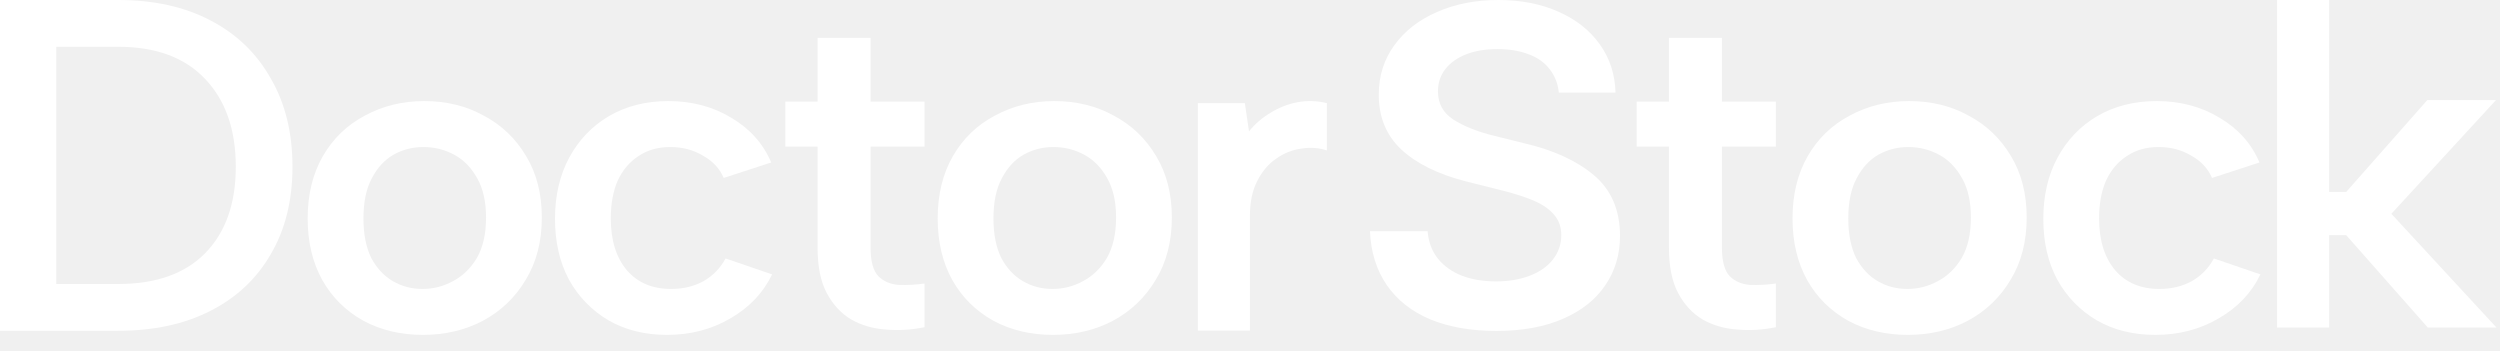
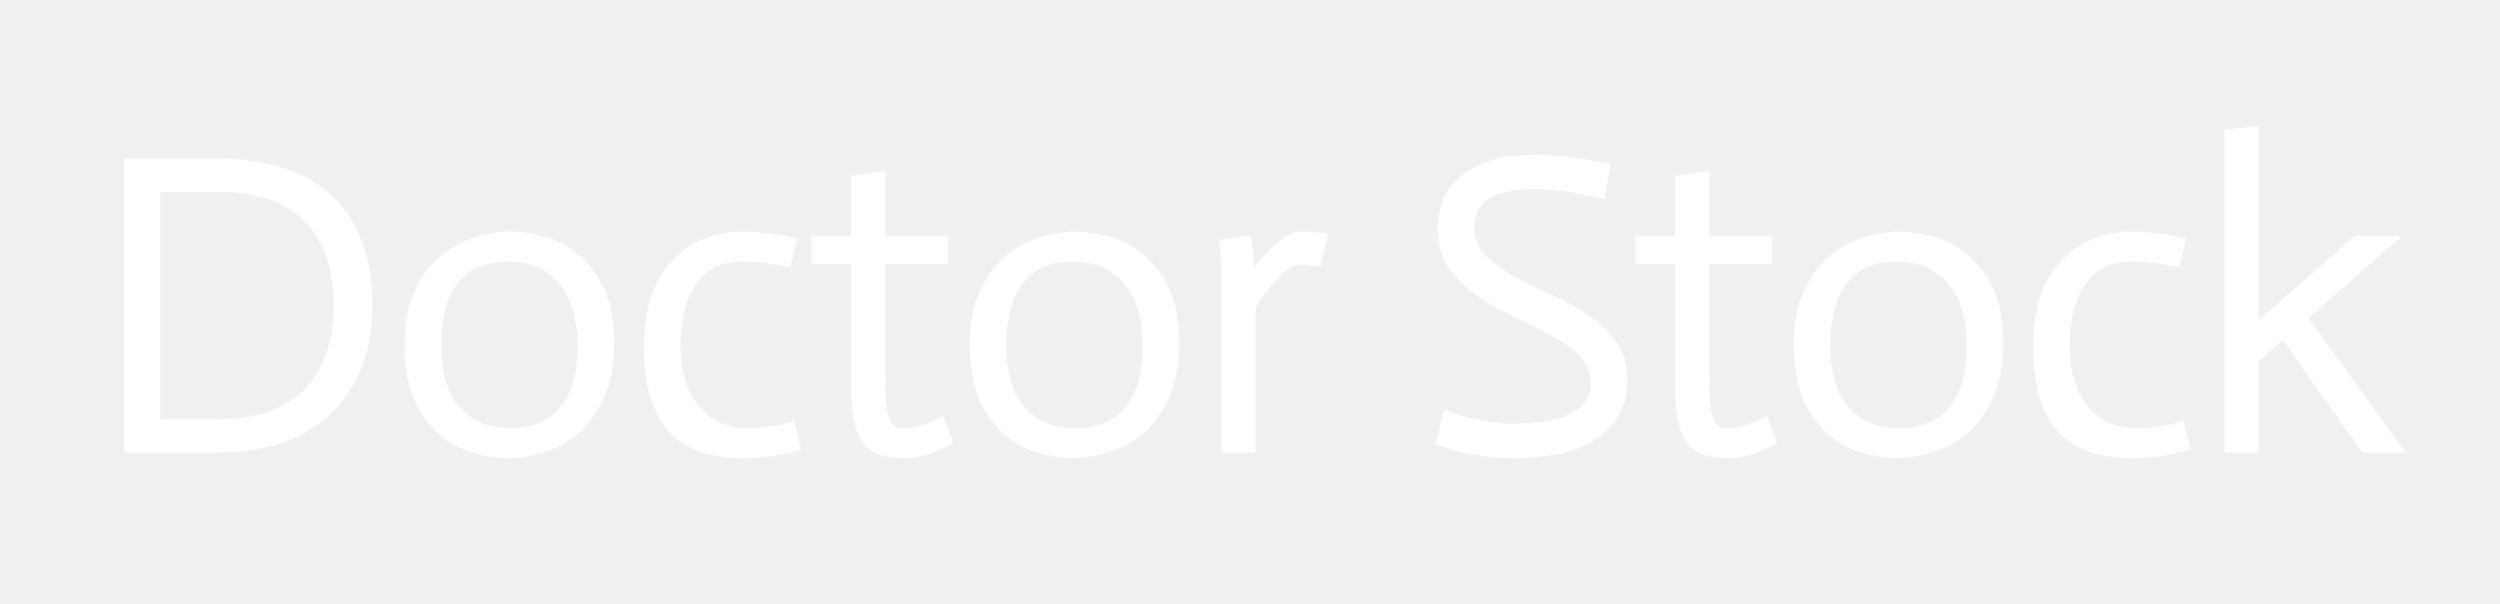
- <svg xmlns="http://www.w3.org/2000/svg" width="107" height="15" viewBox="0 0 107 15" fill="none">
-   <path d="M97.458 0H99.687V8.216H100.417L103.889 4.283H106.829L102.35 9.15L106.848 14.018H103.909L100.417 10.065H99.687V14.018H97.458V0Z" fill="white" />
-   <path d="M92.248 14.333C91.3 14.333 90.465 14.126 89.742 13.71C89.019 13.282 88.453 12.698 88.045 11.958C87.651 11.218 87.454 10.355 87.454 9.369C87.454 8.369 87.657 7.493 88.065 6.74C88.473 5.988 89.038 5.397 89.762 4.969C90.498 4.54 91.347 4.326 92.307 4.326C93.319 4.326 94.22 4.566 95.009 5.047C95.799 5.514 96.364 6.15 96.706 6.954L94.674 7.616C94.503 7.214 94.207 6.896 93.786 6.662C93.379 6.416 92.912 6.293 92.386 6.293C91.859 6.293 91.406 6.422 91.024 6.682C90.643 6.928 90.347 7.279 90.137 7.733C89.939 8.187 89.841 8.726 89.841 9.349C89.841 10.284 90.071 11.023 90.531 11.569C90.992 12.101 91.623 12.367 92.425 12.367C92.938 12.367 93.398 12.257 93.806 12.036C94.214 11.802 94.529 11.478 94.753 11.062L96.745 11.744C96.364 12.536 95.766 13.165 94.95 13.632C94.148 14.1 93.247 14.333 92.248 14.333Z" fill="white" />
-   <path d="M81.652 14.333C80.705 14.333 79.857 14.132 79.107 13.73C78.358 13.314 77.772 12.737 77.352 11.997C76.931 11.244 76.72 10.361 76.72 9.349C76.72 8.324 76.937 7.435 77.371 6.682C77.805 5.929 78.404 5.352 79.166 4.949C79.929 4.534 80.778 4.326 81.711 4.326C82.658 4.326 83.507 4.534 84.256 4.949C85.019 5.352 85.624 5.929 86.071 6.682C86.518 7.422 86.742 8.298 86.742 9.31C86.742 10.335 86.512 11.225 86.052 11.977C85.604 12.73 84.993 13.314 84.217 13.73C83.454 14.132 82.599 14.333 81.652 14.333ZM81.632 12.367C82.093 12.367 82.527 12.257 82.934 12.036C83.355 11.815 83.697 11.484 83.96 11.043C84.223 10.589 84.355 10.011 84.355 9.31C84.355 8.635 84.23 8.077 83.98 7.636C83.73 7.182 83.401 6.844 82.994 6.623C82.586 6.403 82.145 6.293 81.672 6.293C81.212 6.293 80.784 6.403 80.39 6.623C80.008 6.844 79.699 7.182 79.462 7.636C79.226 8.077 79.107 8.648 79.107 9.349C79.107 10.024 79.219 10.589 79.443 11.043C79.679 11.484 79.989 11.815 80.37 12.036C80.751 12.257 81.172 12.367 81.632 12.367Z" fill="white" />
-   <path d="M71.431 4.348V1.622H73.699V4.348H76.008V6.275H73.699V10.597C73.699 11.181 73.811 11.59 74.035 11.824C74.258 12.044 74.548 12.168 74.903 12.194C75.271 12.207 75.639 12.187 76.008 12.135V14.004C75.442 14.121 74.883 14.153 74.331 14.102C73.791 14.063 73.305 13.92 72.871 13.673C72.437 13.414 72.088 13.037 71.825 12.544C71.562 12.051 71.431 11.402 71.431 10.597V6.275H70.05V4.348H71.431Z" fill="white" />
-   <path d="M66.717 3.964C66.679 3.578 66.547 3.242 66.322 2.956C66.104 2.671 65.802 2.459 65.417 2.32C65.038 2.174 64.595 2.101 64.087 2.101C63.574 2.101 63.124 2.177 62.739 2.329C62.36 2.481 62.065 2.693 61.853 2.966C61.647 3.238 61.544 3.552 61.544 3.907C61.544 4.427 61.763 4.829 62.199 5.114C62.642 5.4 63.22 5.631 63.933 5.808L65.234 6.132C66.473 6.417 67.465 6.87 68.21 7.491C68.955 8.112 69.331 8.977 69.337 10.086C69.337 10.891 69.125 11.601 68.701 12.216C68.284 12.83 67.677 13.309 66.881 13.651C66.091 13.993 65.144 14.164 64.039 14.164C62.96 14.164 62.02 13.999 61.217 13.67C60.42 13.334 59.801 12.846 59.358 12.206C58.915 11.566 58.674 10.796 58.635 9.896H61.101C61.14 10.365 61.291 10.761 61.554 11.084C61.817 11.401 62.161 11.642 62.585 11.807C63.008 11.965 63.487 12.044 64.02 12.044C64.572 12.044 65.06 11.962 65.484 11.797C65.908 11.633 66.236 11.401 66.467 11.103C66.704 10.799 66.823 10.454 66.823 10.067C66.823 9.725 66.724 9.437 66.524 9.202C66.325 8.961 66.043 8.762 65.677 8.603C65.317 8.445 64.861 8.296 64.309 8.156L62.719 7.757C61.525 7.447 60.607 6.99 59.965 6.388C59.329 5.786 59.011 5.007 59.011 4.05C59.011 3.251 59.233 2.548 59.676 1.939C60.119 1.325 60.729 0.849 61.506 0.513C62.283 0.171 63.156 0 64.126 0C65.096 0 65.956 0.168 66.707 0.504C67.465 0.84 68.056 1.309 68.48 1.911C68.904 2.506 69.125 3.191 69.144 3.964H66.717Z" fill="white" />
-   <path d="M51.268 4.415H53.28L53.457 5.622C53.72 5.298 54.029 5.032 54.385 4.824C54.74 4.603 55.121 4.454 55.529 4.376C55.95 4.298 56.37 4.311 56.791 4.415V6.44C56.449 6.323 56.081 6.297 55.687 6.362C55.305 6.414 54.95 6.557 54.621 6.79C54.292 7.011 54.023 7.329 53.812 7.744C53.602 8.147 53.497 8.646 53.497 9.243V14.15H51.268V4.415Z" fill="white" />
-   <path d="M45.065 14.333C44.118 14.333 43.27 14.132 42.52 13.73C41.771 13.314 41.185 12.737 40.765 11.997C40.344 11.244 40.133 10.361 40.133 9.349C40.133 8.324 40.35 7.435 40.784 6.682C41.218 5.929 41.817 5.352 42.58 4.949C43.342 4.534 44.191 4.326 45.124 4.326C46.071 4.326 46.92 4.534 47.669 4.949C48.432 5.352 49.037 5.929 49.484 6.682C49.931 7.422 50.155 8.298 50.155 9.31C50.155 10.335 49.925 11.225 49.465 11.977C49.017 12.73 48.406 13.314 47.63 13.73C46.867 14.132 46.012 14.333 45.065 14.333ZM45.045 12.367C45.506 12.367 45.94 12.257 46.348 12.036C46.768 11.815 47.11 11.484 47.373 11.043C47.636 10.589 47.768 10.011 47.768 9.31C47.768 8.635 47.643 8.077 47.393 7.636C47.143 7.182 46.814 6.844 46.407 6.623C45.999 6.403 45.558 6.293 45.085 6.293C44.625 6.293 44.197 6.403 43.803 6.623C43.421 6.844 43.112 7.182 42.876 7.636C42.639 8.077 42.52 8.648 42.52 9.349C42.52 10.024 42.632 10.589 42.856 11.043C43.093 11.484 43.401 11.815 43.783 12.036C44.164 12.257 44.585 12.367 45.045 12.367Z" fill="white" />
-   <path d="M34.992 4.348V1.622H37.261V4.348H39.569V6.275H37.261V10.597C37.261 11.181 37.372 11.59 37.596 11.824C37.819 12.044 38.109 12.168 38.464 12.194C38.832 12.207 39.2 12.187 39.569 12.135V14.004C39.003 14.121 38.444 14.153 37.892 14.102C37.352 14.063 36.866 13.92 36.432 13.673C35.998 13.414 35.649 13.037 35.386 12.544C35.123 12.051 34.992 11.402 34.992 10.597V6.275H33.611V4.348H34.992Z" fill="white" />
-   <path d="M28.548 14.333C27.601 14.333 26.766 14.126 26.043 13.71C25.32 13.282 24.754 12.698 24.346 11.958C23.952 11.218 23.754 10.355 23.754 9.369C23.754 8.369 23.958 7.493 24.366 6.74C24.774 5.988 25.339 5.397 26.062 4.969C26.799 4.54 27.647 4.326 28.607 4.326C29.62 4.326 30.521 4.566 31.31 5.047C32.099 5.514 32.665 6.15 33.007 6.954L30.975 7.616C30.804 7.214 30.508 6.896 30.087 6.662C29.679 6.416 29.212 6.293 28.686 6.293C28.16 6.293 27.706 6.422 27.325 6.682C26.944 6.928 26.648 7.279 26.437 7.733C26.24 8.187 26.142 8.726 26.142 9.349C26.142 10.284 26.372 11.023 26.832 11.569C27.292 12.101 27.924 12.367 28.726 12.367C29.239 12.367 29.699 12.257 30.107 12.036C30.515 11.802 30.83 11.478 31.054 11.062L33.046 11.744C32.665 12.536 32.066 13.165 31.251 13.632C30.449 14.1 29.548 14.333 28.548 14.333Z" fill="white" />
-   <path d="M18.1 14.333C17.154 14.333 16.305 14.132 15.556 13.73C14.806 13.314 14.221 12.737 13.8 11.997C13.379 11.244 13.168 10.361 13.168 9.349C13.168 8.324 13.386 7.435 13.819 6.682C14.254 5.929 14.852 5.352 15.615 4.949C16.378 4.534 17.226 4.326 18.16 4.326C19.107 4.326 19.955 4.534 20.704 4.949C21.467 5.352 22.072 5.929 22.519 6.682C22.967 7.422 23.19 8.298 23.19 9.31C23.19 10.335 22.96 11.225 22.5 11.977C22.052 12.73 21.441 13.314 20.665 13.73C19.902 14.132 19.047 14.333 18.1 14.333ZM18.081 12.367C18.541 12.367 18.975 12.257 19.383 12.036C19.804 11.815 20.145 11.484 20.409 11.043C20.672 10.589 20.803 10.011 20.803 9.31C20.803 8.635 20.678 8.077 20.428 7.636C20.178 7.182 19.85 6.844 19.442 6.623C19.034 6.403 18.594 6.293 18.12 6.293C17.66 6.293 17.232 6.403 16.838 6.623C16.456 6.844 16.147 7.182 15.911 7.636C15.674 8.077 15.556 8.648 15.556 9.349C15.556 10.024 15.667 10.589 15.891 11.043C16.128 11.484 16.437 11.815 16.818 12.036C17.2 12.257 17.62 12.367 18.081 12.367Z" fill="white" />
-   <path d="M5.056 0C6.579 0 7.894 0.29 9 0.87C10.119 1.449 10.982 2.279 11.588 3.357C12.208 4.422 12.518 5.683 12.518 7.139C12.518 8.582 12.208 9.829 11.588 10.88C10.982 11.932 10.119 12.741 9 13.307C7.894 13.873 6.579 14.157 5.056 14.157H0V0H5.056ZM5.056 12.155C6.674 12.155 7.914 11.716 8.777 10.84C9.653 9.95 10.092 8.716 10.092 7.139C10.092 5.548 9.653 4.294 8.777 3.377C7.914 2.461 6.674 2.002 5.056 2.002H2.407V12.155H5.056Z" fill="white" />
+ <svg xmlns="http://www.w3.org/2000/svg" width="116" height="28" viewBox="0 0 116 28" fill="none">
+   <path d="M7.44 19.46H10.14C10.873 19.46 11.56 19.367 12.2 19.18C12.853 18.993 13.42 18.693 13.9 18.28C14.393 17.853 14.78 17.3 15.06 16.62C15.34 15.94 15.48 15.113 15.48 14.14C15.48 13.233 15.353 12.453 15.1 11.8C14.847 11.133 14.487 10.587 14.02 10.16C13.567 9.733 13.007 9.42 12.34 9.22C11.687 9.007 10.953 8.9 10.14 8.9H7.44V19.46ZM5.76 7.36H10.14C11.22 7.36 12.193 7.493 13.06 7.76C13.94 8.027 14.693 8.44 15.32 9C15.947 9.56 16.427 10.267 16.76 11.12C17.107 11.973 17.28 12.98 17.28 14.14C17.28 15.313 17.093 16.333 16.72 17.2C16.347 18.053 15.84 18.767 15.2 19.34C14.56 19.9 13.807 20.32 12.94 20.6C12.073 20.867 11.14 21 10.14 21H5.76V7.36ZM20.477 16.02C20.477 17.313 20.764 18.28 21.337 18.92C21.924 19.547 22.71 19.86 23.697 19.86C24.67 19.86 25.43 19.547 25.977 18.92C26.523 18.293 26.797 17.353 26.797 16.1C26.797 14.767 26.503 13.773 25.917 13.12C25.343 12.467 24.557 12.14 23.557 12.14C22.557 12.14 21.79 12.467 21.257 13.12C20.737 13.76 20.477 14.727 20.477 16.02ZM18.777 16C18.777 14.987 18.937 14.147 19.257 13.48C19.577 12.8 19.983 12.26 20.477 11.86C20.97 11.447 21.497 11.16 22.057 11C22.63 10.827 23.17 10.74 23.677 10.74C24.157 10.74 24.677 10.82 25.237 10.98C25.81 11.127 26.337 11.4 26.817 11.8C27.297 12.187 27.697 12.713 28.017 13.38C28.337 14.033 28.497 14.867 28.497 15.88C28.497 16.933 28.33 17.807 27.997 18.5C27.677 19.193 27.27 19.747 26.777 20.16C26.284 20.56 25.75 20.84 25.177 21C24.604 21.173 24.07 21.26 23.577 21.26C23.07 21.26 22.537 21.18 21.977 21.02C21.417 20.86 20.897 20.587 20.417 20.2C19.95 19.8 19.557 19.26 19.237 18.58C18.93 17.9 18.777 17.04 18.777 16ZM36.661 12.4C36.435 12.347 36.121 12.293 35.721 12.24C35.321 12.173 34.915 12.14 34.501 12.14C33.901 12.14 33.408 12.26 33.021 12.5C32.648 12.74 32.355 13.053 32.141 13.44C31.928 13.813 31.781 14.233 31.701 14.7C31.621 15.153 31.581 15.6 31.581 16.04C31.581 16.72 31.668 17.307 31.841 17.8C32.015 18.28 32.241 18.673 32.521 18.98C32.815 19.287 33.148 19.513 33.521 19.66C33.895 19.793 34.288 19.86 34.701 19.86C34.981 19.86 35.248 19.847 35.501 19.82C35.768 19.78 36.008 19.74 36.221 19.7C36.448 19.647 36.661 19.587 36.861 19.52L37.181 20.86C36.901 20.94 36.641 21.007 36.401 21.06C36.161 21.113 35.875 21.16 35.541 21.2C35.221 21.24 34.875 21.26 34.501 21.26C33.768 21.26 33.115 21.167 32.541 20.98C31.968 20.793 31.481 20.493 31.081 20.08C30.695 19.667 30.395 19.127 30.181 18.46C29.981 17.793 29.881 16.98 29.881 16.02C29.881 15.087 30.008 14.287 30.261 13.62C30.528 12.94 30.875 12.393 31.301 11.98C31.728 11.553 32.215 11.24 32.761 11.04C33.321 10.84 33.901 10.74 34.501 10.74C34.821 10.74 35.128 10.76 35.421 10.8C35.728 10.827 35.995 10.86 36.221 10.9C36.488 10.953 36.741 11.007 36.981 11.06L36.661 12.4ZM41.092 7.94V10.94H43.992V12.24H41.092V17.58C41.092 18.02 41.098 18.387 41.112 18.68C41.138 18.973 41.185 19.207 41.252 19.38C41.318 19.553 41.412 19.68 41.532 19.76C41.652 19.827 41.805 19.86 41.992 19.86C42.498 19.847 43.085 19.66 43.752 19.3L44.232 20.52C43.792 20.813 43.378 21.007 42.992 21.1C42.618 21.207 42.245 21.26 41.872 21.26C40.992 21.26 40.372 21.013 40.012 20.52C39.665 20.013 39.492 19.18 39.492 18.02V12.24H37.652V10.94H39.492V8.14L41.092 7.94ZM46.699 16.02C46.699 17.313 46.985 18.28 47.559 18.92C48.145 19.547 48.932 19.86 49.919 19.86C50.892 19.86 51.652 19.547 52.199 18.92C52.745 18.293 53.019 17.353 53.019 16.1C53.019 14.767 52.725 13.773 52.139 13.12C51.565 12.467 50.779 12.14 49.779 12.14C48.779 12.14 48.012 12.467 47.479 13.12C46.959 13.76 46.699 14.727 46.699 16.02ZM44.999 16C44.999 14.987 45.159 14.147 45.479 13.48C45.799 12.8 46.205 12.26 46.699 11.86C47.192 11.447 47.719 11.16 48.279 11C48.852 10.827 49.392 10.74 49.899 10.74C50.379 10.74 50.899 10.82 51.459 10.98C52.032 11.127 52.559 11.4 53.039 11.8C53.519 12.187 53.919 12.713 54.239 13.38C54.559 14.033 54.719 14.867 54.719 15.88C54.719 16.933 54.552 17.807 54.219 18.5C53.899 19.193 53.492 19.747 52.999 20.16C52.505 20.56 51.972 20.84 51.399 21C50.825 21.173 50.292 21.26 49.799 21.26C49.292 21.26 48.759 21.18 48.199 21.02C47.639 20.86 47.119 20.587 46.639 20.2C46.172 19.8 45.779 19.26 45.459 18.58C45.152 17.9 44.999 17.04 44.999 16ZM56.663 12.56C56.663 12.253 56.63 11.773 56.563 11.12L58.043 10.92L58.203 12.38H58.223C58.463 12.073 58.697 11.807 58.923 11.58C59.15 11.353 59.383 11.16 59.623 11C59.877 10.827 60.117 10.74 60.343 10.74C60.65 10.727 61.077 10.76 61.623 10.84L61.263 12.38C60.823 12.3 60.517 12.267 60.343 12.28C60.117 12.28 59.877 12.387 59.623 12.6C59.37 12.813 59.15 13.04 58.963 13.28C58.723 13.573 58.49 13.907 58.263 14.28V21H56.663V12.56ZM74.452 9.24C74.132 9.16 73.798 9.087 73.452 9.02C73.145 8.953 72.792 8.9 72.392 8.86C72.005 8.807 71.598 8.78 71.172 8.78C70.185 8.78 69.478 8.933 69.052 9.24C68.625 9.533 68.412 9.993 68.412 10.62C68.425 11.113 68.605 11.533 68.952 11.88C69.298 12.213 69.732 12.527 70.252 12.82C70.772 13.1 71.338 13.38 71.952 13.66C72.578 13.927 73.152 14.24 73.672 14.6C74.192 14.947 74.625 15.36 74.972 15.84C75.332 16.307 75.512 16.88 75.512 17.56C75.512 18.347 75.338 18.98 74.992 19.46C74.658 19.94 74.232 20.313 73.712 20.58C73.192 20.847 72.618 21.027 71.992 21.12C71.378 21.213 70.792 21.26 70.232 21.26C69.698 21.26 69.212 21.227 68.772 21.16C68.332 21.093 67.952 21.02 67.632 20.94C67.258 20.847 66.918 20.74 66.612 20.62L67.012 19C67.318 19.133 67.645 19.247 67.992 19.34C68.298 19.42 68.638 19.493 69.012 19.56C69.398 19.627 69.805 19.66 70.232 19.66C70.752 19.66 71.225 19.627 71.652 19.56C72.092 19.493 72.472 19.387 72.792 19.24C73.112 19.093 73.358 18.9 73.532 18.66C73.718 18.42 73.812 18.127 73.812 17.78C73.798 17.26 73.625 16.84 73.292 16.52C72.972 16.187 72.538 15.873 71.992 15.58C71.458 15.273 70.878 14.98 70.252 14.7C69.638 14.42 69.072 14.1 68.552 13.74C68.032 13.38 67.592 12.953 67.232 12.46C66.885 11.967 66.712 11.353 66.712 10.62C66.712 10.193 66.785 9.773 66.932 9.36C67.078 8.947 67.325 8.58 67.672 8.26C68.032 7.94 68.492 7.68 69.052 7.48C69.625 7.28 70.332 7.18 71.172 7.18C71.652 7.18 72.105 7.207 72.532 7.26C72.972 7.3 73.352 7.347 73.672 7.4C74.045 7.467 74.398 7.54 74.732 7.62L74.452 9.24ZM79.326 7.94V10.94H82.226V12.24H79.326V17.58C79.326 18.02 79.333 18.387 79.346 18.68C79.373 18.973 79.419 19.207 79.486 19.38C79.553 19.553 79.646 19.68 79.766 19.76C79.886 19.827 80.039 19.86 80.226 19.86C80.733 19.847 81.319 19.66 81.986 19.3L82.466 20.52C82.026 20.813 81.613 21.007 81.226 21.1C80.853 21.207 80.479 21.26 80.106 21.26C79.226 21.26 78.606 21.013 78.246 20.52C77.899 20.013 77.726 19.18 77.726 18.02V12.24H75.886V10.94H77.726V8.14L79.326 7.94ZM84.933 16.02C84.933 17.313 85.22 18.28 85.793 18.92C86.38 19.547 87.166 19.86 88.153 19.86C89.126 19.86 89.886 19.547 90.433 18.92C90.98 18.293 91.253 17.353 91.253 16.1C91.253 14.767 90.96 13.773 90.373 13.12C89.8 12.467 89.013 12.14 88.013 12.14C87.013 12.14 86.246 12.467 85.713 13.12C85.193 13.76 84.933 14.727 84.933 16.02ZM83.233 16C83.233 14.987 83.393 14.147 83.713 13.48C84.033 12.8 84.44 12.26 84.933 11.86C85.427 11.447 85.953 11.16 86.513 11C87.087 10.827 87.626 10.74 88.133 10.74C88.613 10.74 89.133 10.82 89.693 10.98C90.266 11.127 90.793 11.4 91.273 11.8C91.753 12.187 92.153 12.713 92.473 13.38C92.793 14.033 92.953 14.867 92.953 15.88C92.953 16.933 92.787 17.807 92.453 18.5C92.133 19.193 91.727 19.747 91.233 20.16C90.74 20.56 90.207 20.84 89.633 21C89.06 21.173 88.526 21.26 88.033 21.26C87.526 21.26 86.993 21.18 86.433 21.02C85.873 20.86 85.353 20.587 84.873 20.2C84.406 19.8 84.013 19.26 83.693 18.58C83.386 17.9 83.233 17.04 83.233 16ZM101.118 12.4C100.891 12.347 100.578 12.293 100.178 12.24C99.778 12.173 99.371 12.14 98.957 12.14C98.358 12.14 97.864 12.26 97.478 12.5C97.104 12.74 96.811 13.053 96.597 13.44C96.384 13.813 96.237 14.233 96.157 14.7C96.078 15.153 96.037 15.6 96.037 16.04C96.037 16.72 96.124 17.307 96.297 17.8C96.471 18.28 96.698 18.673 96.978 18.98C97.271 19.287 97.604 19.513 97.978 19.66C98.351 19.793 98.744 19.86 99.157 19.86C99.438 19.86 99.704 19.847 99.957 19.82C100.224 19.78 100.464 19.74 100.678 19.7C100.904 19.647 101.118 19.587 101.318 19.52L101.638 20.86C101.358 20.94 101.098 21.007 100.858 21.06C100.618 21.113 100.331 21.16 99.998 21.2C99.677 21.24 99.331 21.26 98.957 21.26C98.224 21.26 97.571 21.167 96.998 20.98C96.424 20.793 95.938 20.493 95.537 20.08C95.151 19.667 94.851 19.127 94.638 18.46C94.438 17.793 94.338 16.98 94.338 16.02C94.338 15.087 94.464 14.287 94.718 13.62C94.984 12.94 95.331 12.393 95.757 11.98C96.184 11.553 96.671 11.24 97.218 11.04C97.778 10.84 98.358 10.74 98.957 10.74C99.278 10.74 99.584 10.76 99.877 10.8C100.184 10.827 100.451 10.86 100.678 10.9C100.944 10.953 101.198 11.007 101.438 11.06L101.118 12.4ZM103.208 6.02L104.808 5.84V14.86L109.268 10.94H111.468L107.108 14.76L111.628 21H109.608L105.928 15.78L104.808 16.76V21H103.208V6.02Z" fill="white" />
</svg>
